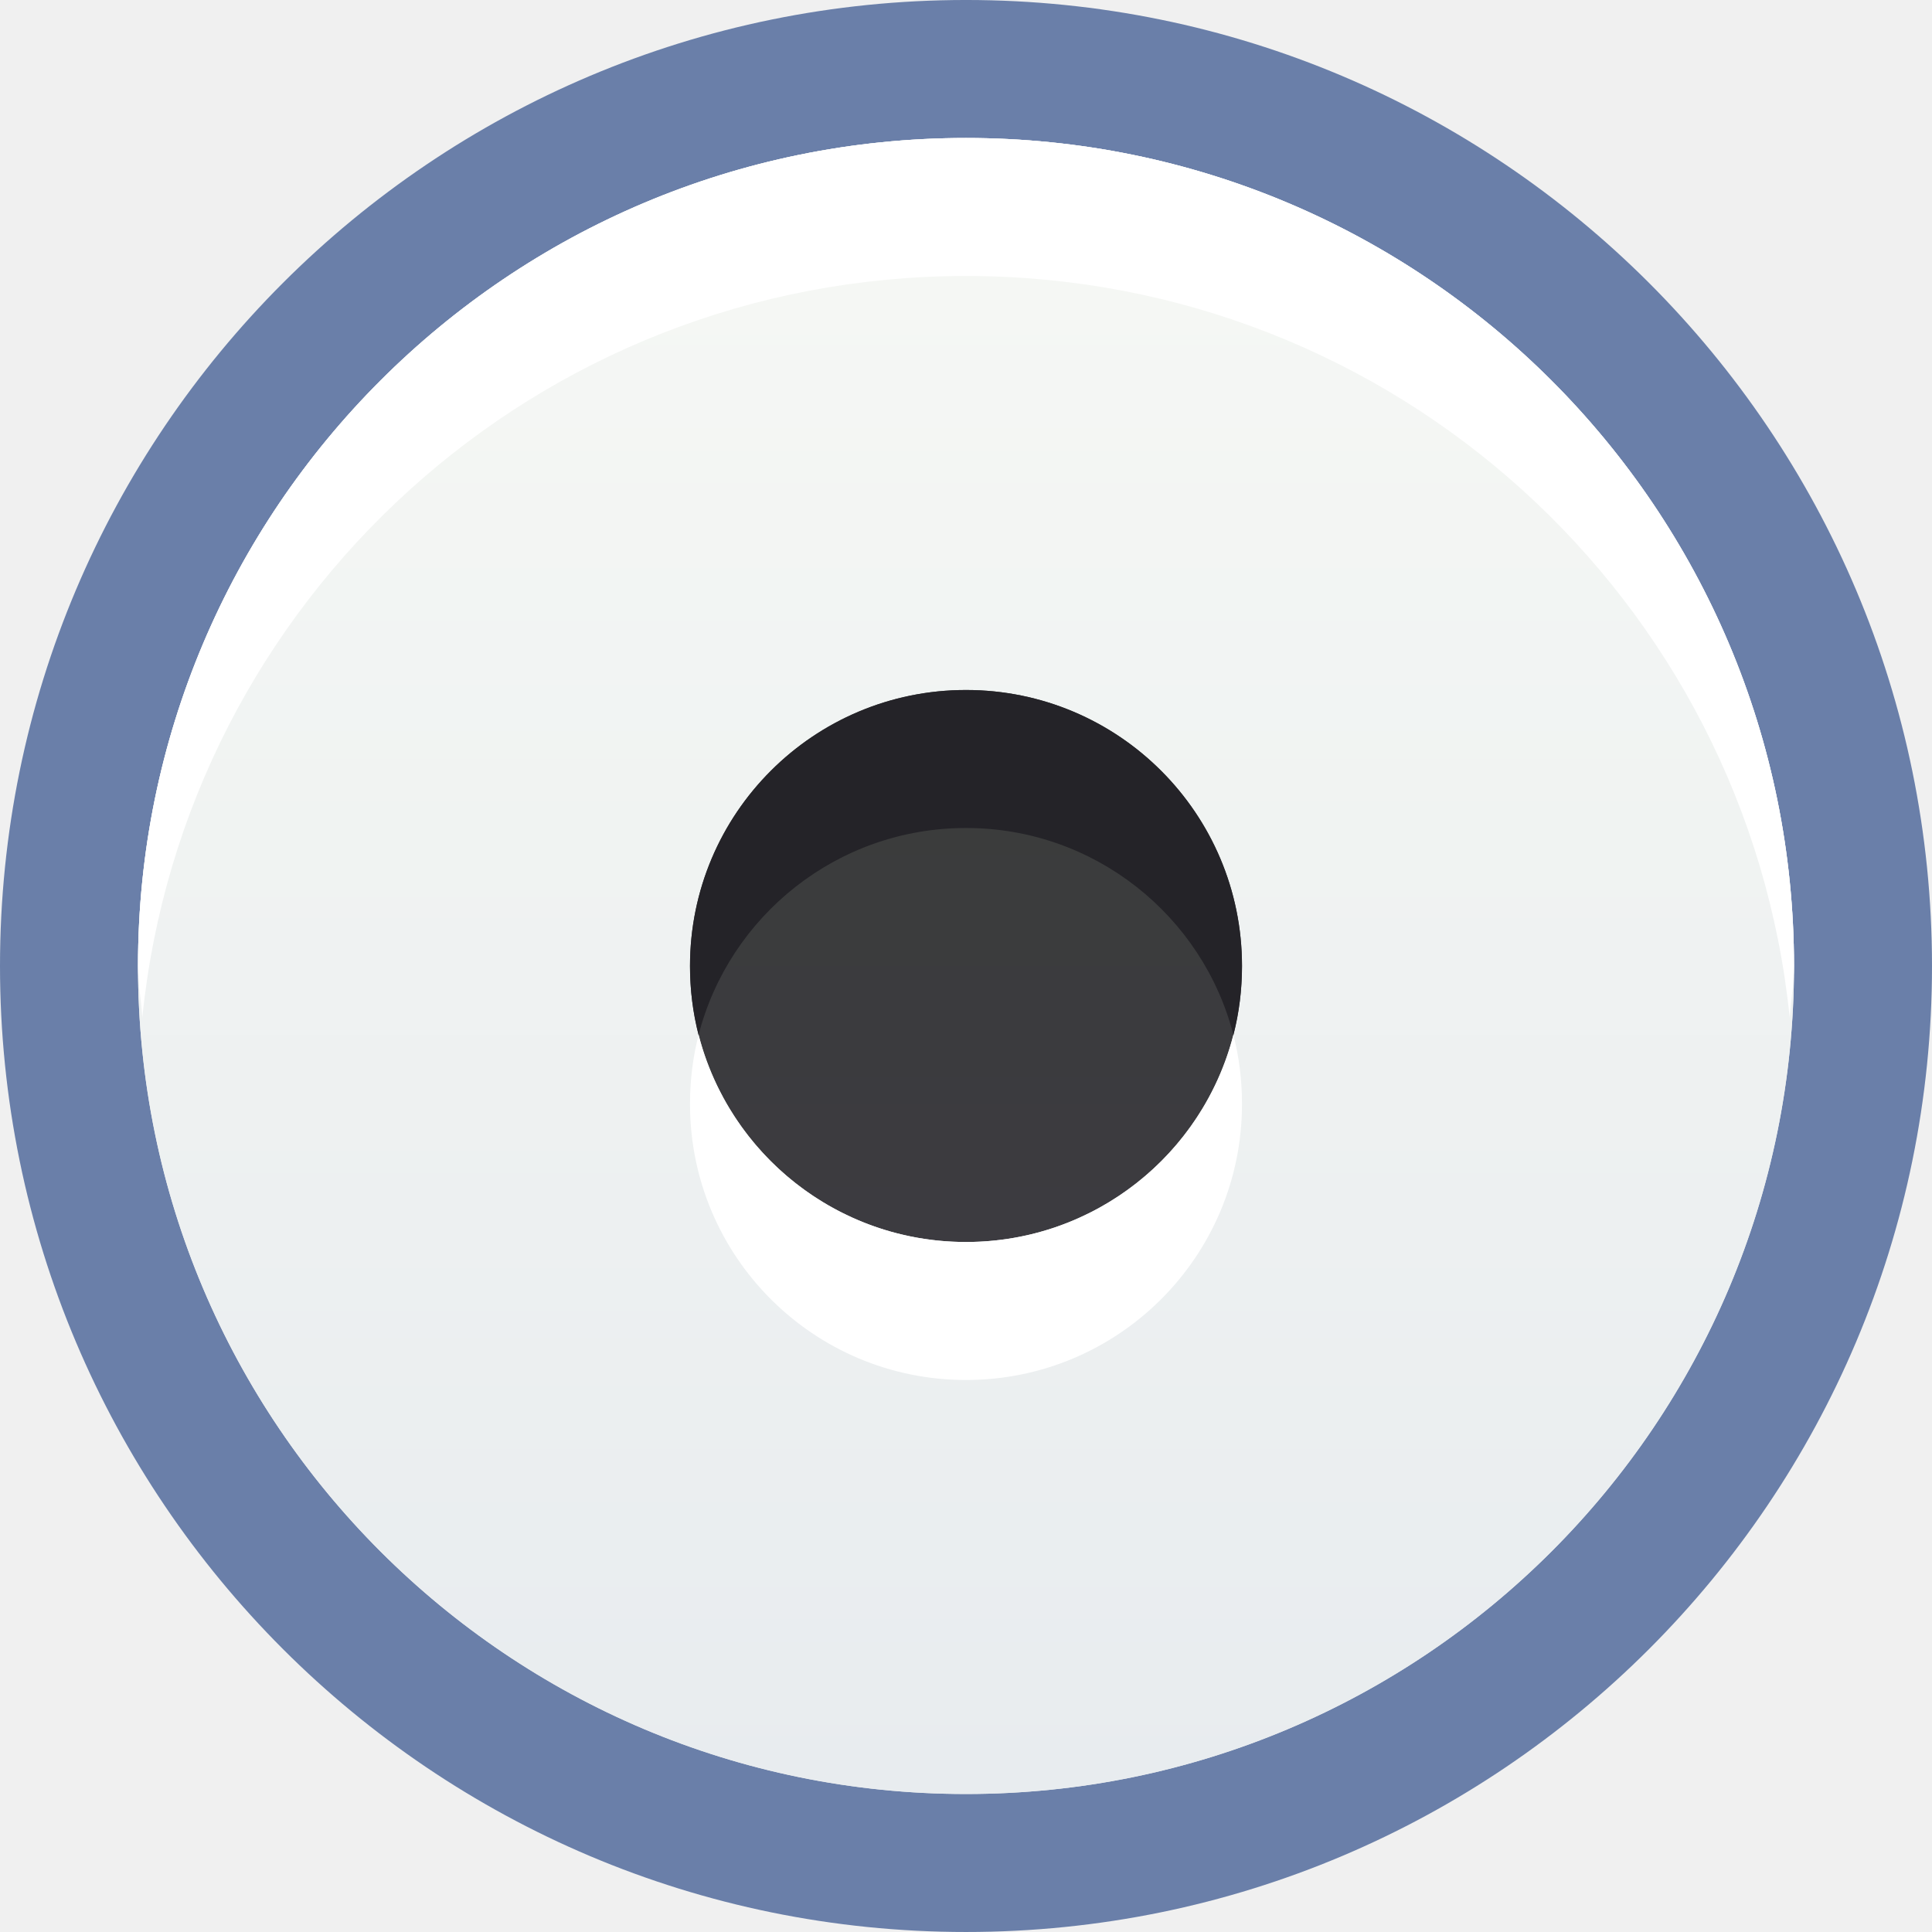
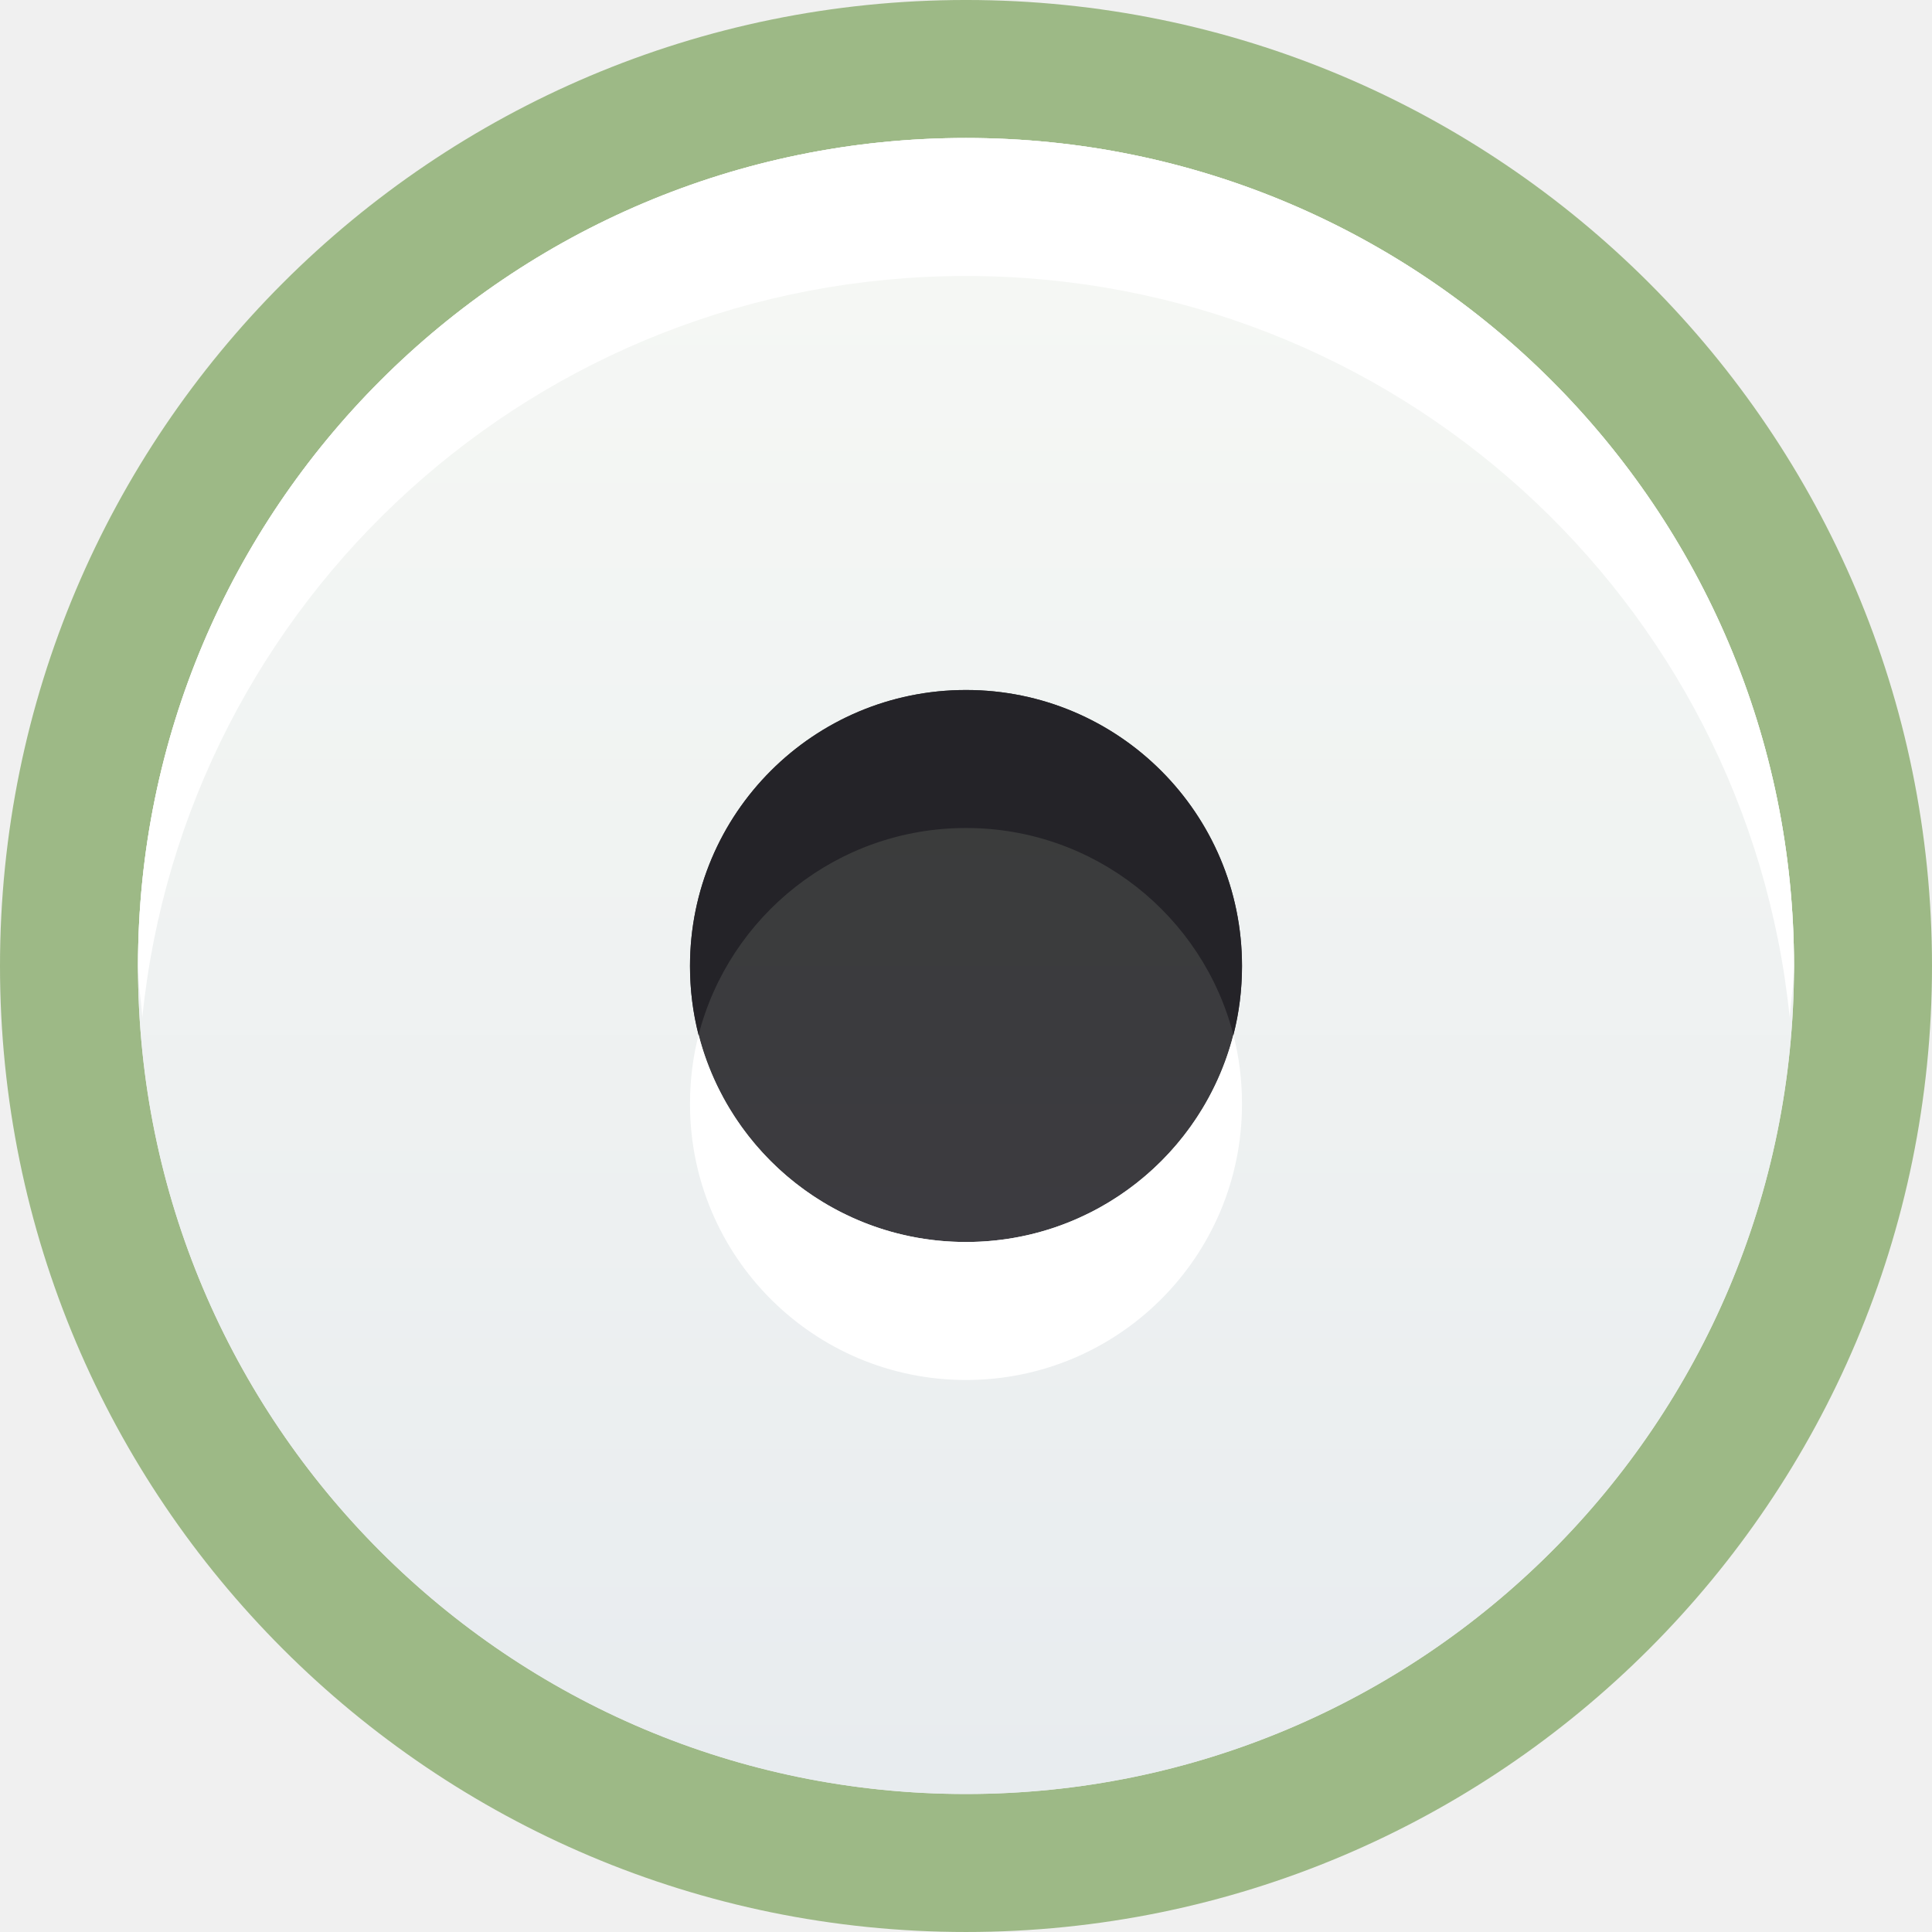
<svg xmlns="http://www.w3.org/2000/svg" xmlns:xlink="http://www.w3.org/1999/xlink" width="14" height="14" id="svg2" version="1.1">
  <defs id="defs4">
    <linearGradient id="linearGradient3969">
      <stop style="stop-color:#e8ecef;stop-opacity:1;" offset="0" id="stop3971" />
      <stop style="stop-color:#f5f7f4;stop-opacity:1;" offset="1" id="stop3973" />
    </linearGradient>
    <linearGradient xlink:href="#linearGradient3969" id="linearGradient4048" x1="8" y1="14" x2="8" y2="3" gradientUnits="userSpaceOnUse" />
    <linearGradient id="linearGradient4165">
      <stop id="stop4167" offset="0" style="stop-color:#3c3b40;stop-opacity:1" />
      <stop id="stop4169" offset="1" style="stop-color:#3a3c3b;stop-opacity:1" />
    </linearGradient>
    <linearGradient xlink:href="#linearGradient4165" id="linearGradient4100" x1="8" y1="10" x2="8" y2="6" gradientUnits="userSpaceOnUse" />
  </defs>
  <g id="layer1" transform="translate(0,-1038.362)">
-     <path style="opacity:0.6;fill:#10347a;fill-opacity:1;stroke:none" d="m 7,1038.362 c -3.866,0 -7,3.134 -7,7 0,3.866 3.134,7 7,7 3.866,0 7,-3.134 7,-7 0,-3.866 -3.134,-7 -7,-7 z m 0,1 c 3.314,0 6,2.686 6,6 0,3.314 -2.686,6 -6,6 -3.314,0 -6,-2.686 -6,-6 0,-3.314 2.686,-6 6,-6 z" id="path3017" />
+     <path style="opacity:0.6;fill:#669440;fill-opacity:1;stroke:none" d="m 7,1038.362 c -3.866,0 -7,3.134 -7,7 0,3.866 3.134,7 7,7 3.866,0 7,-3.134 7,-7 0,-3.866 -3.134,-7 -7,-7 z m 0,1 c 3.314,0 6,2.686 6,6 0,3.314 -2.686,6 -6,6 -3.314,0 -6,-2.686 -6,-6 0,-3.314 2.686,-6 6,-6 z" id="path3017" />
    <path style="fill:url(#linearGradient4048);fill-opacity:1;stroke:none" id="path3854" d="m 14,8 c 0,3.314 -2.686,6 -6,6 C 4.686,14 2,11.314 2,8 2,4.686 4.686,2 8,2 c 3.314,0 6,2.686 6,6 z" transform="translate(-1,1037.362)" />
    <path style="fill:#ffffff;fill-opacity:1;stroke:none" d="m 7,1039.362 c -3.314,0 -6,2.686 -6,6 0,0.124 0.024,0.252 0.031,0.375 0.307,-3.026 2.862,-5.375 5.969,-5.375 3.107,0 5.661,2.349 5.969,5.375 0.007,-0.123 0.031,-0.251 0.031,-0.375 0,-3.314 -2.686,-6 -6,-6 z" id="path3798" />
    <path style="fill:url(#linearGradient4100);fill-opacity:1;stroke:none" id="path4092" d="M 10,8 C 10,9.105 9.105,10 8,10 6.895,10 6,9.105 6,8 6,6.895 6.895,6 8,6 c 1.105,0 2,0.895 2,2 z" transform="translate(-1,1037.362)" />
    <path style="fill:#242328;fill-opacity:1;stroke:none" d="m 7,1043.362 c -1.105,0 -2,0.895 -2,2 0,0.173 0.021,0.34 0.062,0.5 0.222,-0.863 1.006,-1.5 1.938,-1.5 0.932,0 1.716,0.637 1.938,1.5 0.041,-0.16 0.062,-0.327 0.062,-0.5 0,-1.105 -0.895,-2 -2,-2 z" id="path4092-5" />
    <path style="fill:#ffffff;fill-opacity:1;stroke:none" d="m 7,1048.362 c -1.105,0 -2,-0.895 -2,-2 0,-0.173 0.021,-0.34 0.062,-0.5 0.222,0.863 1.006,1.5 1.938,1.5 0.932,0 1.716,-0.637 1.938,-1.5 0.041,0.16 0.062,0.327 0.062,0.5 0,1.105 -0.895,2 -2,2 z" id="path4092-5-6" />
  </g>
</svg>
